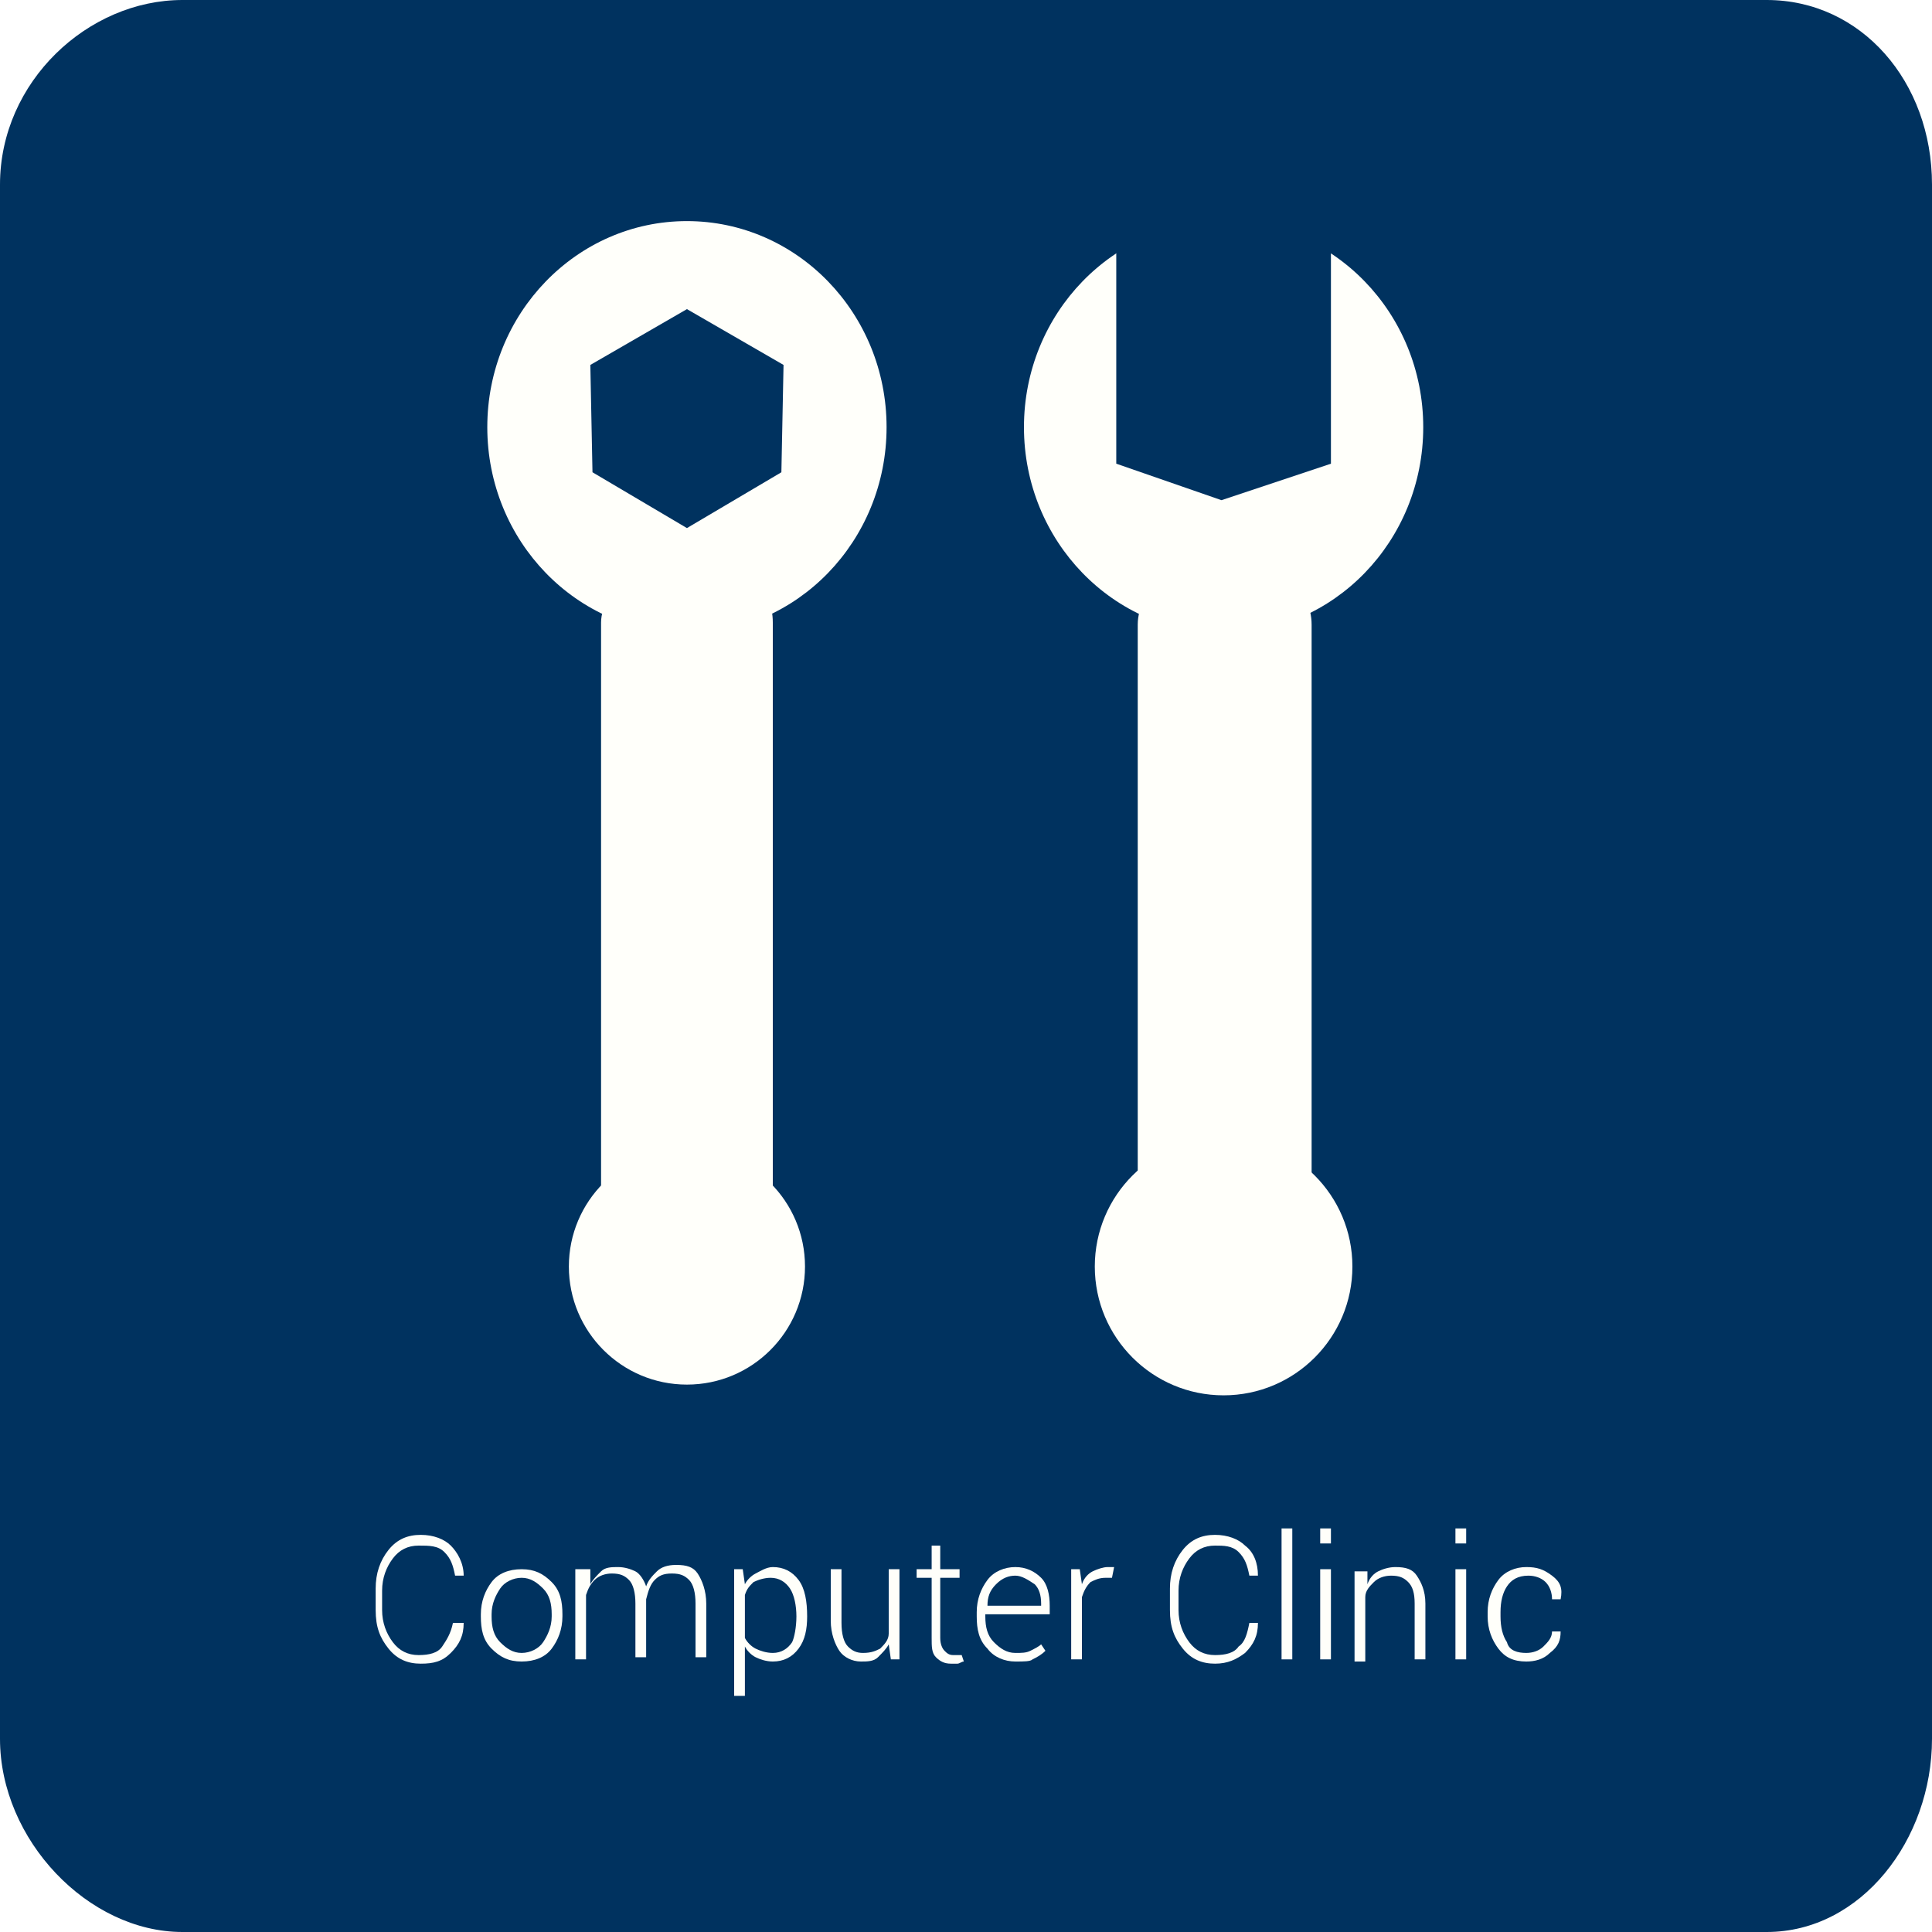
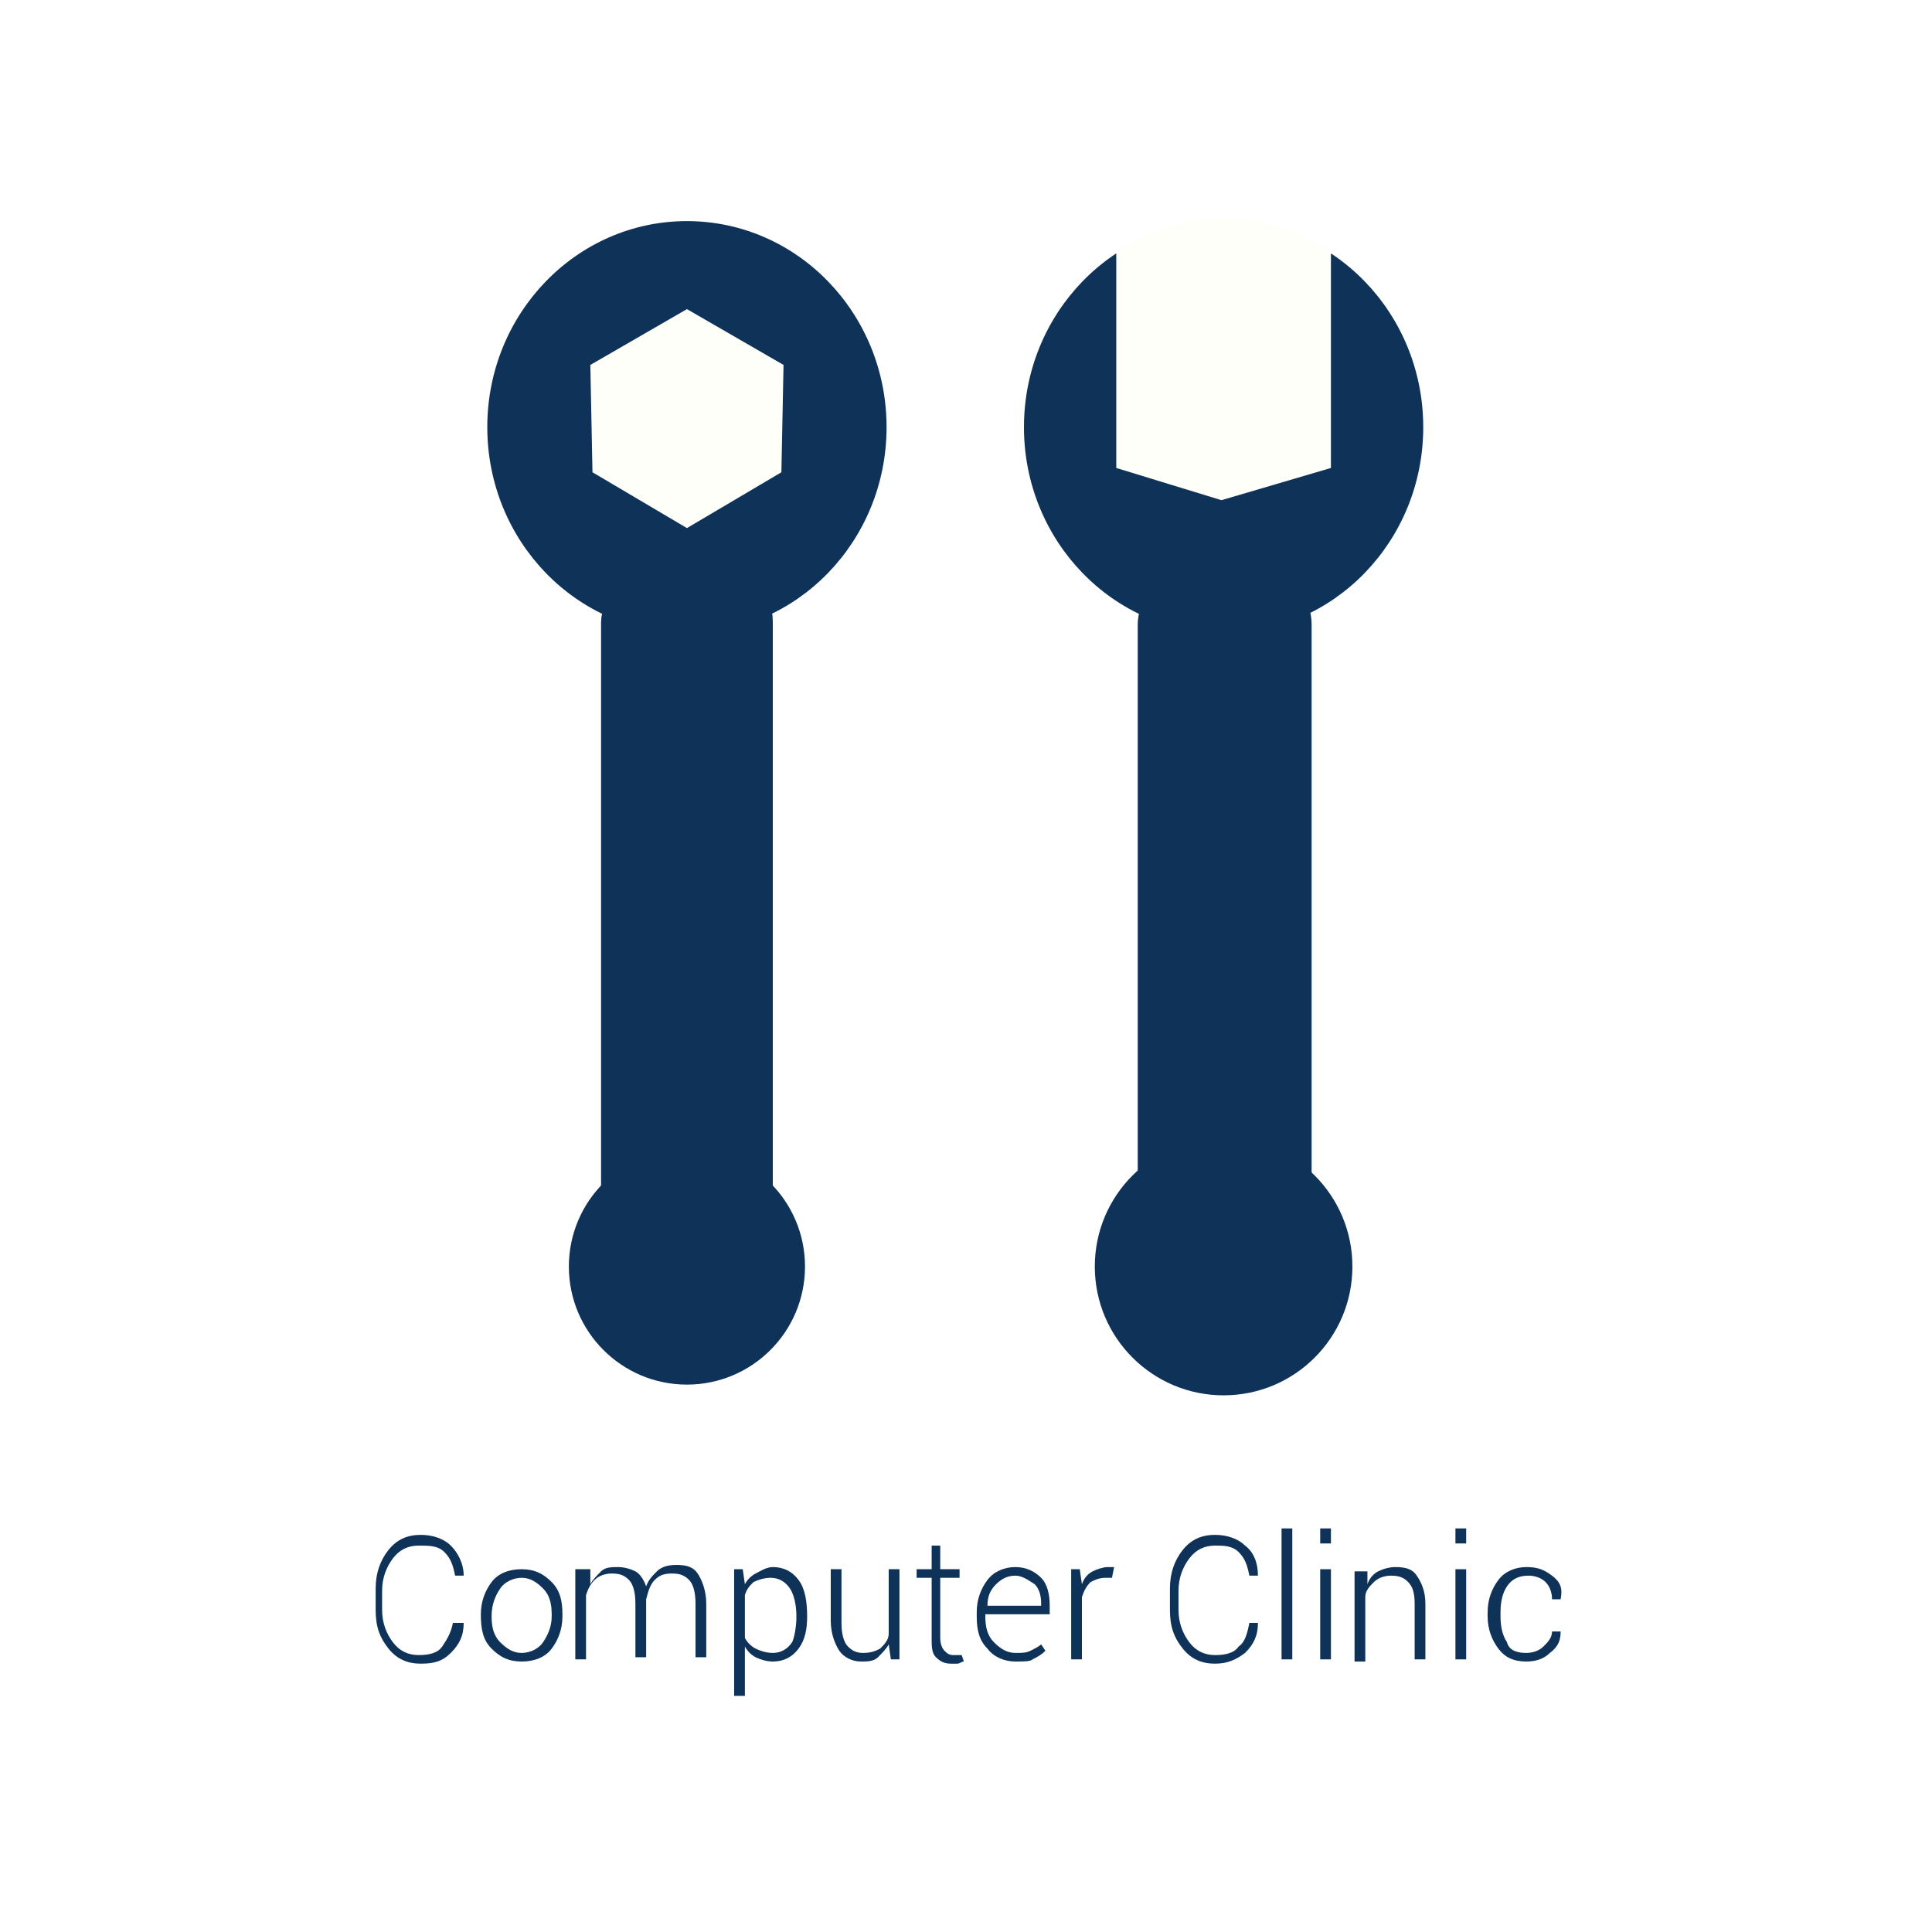
- <svg xmlns="http://www.w3.org/2000/svg" version="1.1" id="图层_1" x="0px" y="0px" viewBox="0 0 90 90" style="enable-background:new 0 0 90 90;" xml:space="preserve">
+ <svg xmlns="http://www.w3.org/2000/svg" xmlns:xlink="http://www.w3.org/1999/xlink" version="1.1" id="图层_1" x="0px" y="0px" viewBox="0 0 90 90" style="enable-background:new 0 0 90 90;" xml:space="preserve">
  <style type="text/css">
- 	.st0{fill:#00325F;}
- 	.st1{fill:#FFFFFA;}
- 	.st2{enable-background:new    ;}
+ 	.st0{display:none;fill:#00325F;}
+ 	.st1{fill:#0F3259;}
+ 	.st2{clip-path:url(#SVGID_2_);fill:#FFFFFA;}
+ 	.st3{fill:#FFFFFA;}
+ 	.st4{enable-background:new    ;}
</style>
  <path class="st0" d="M90,81c0,4.7-3.3,9-7.7,9H8.5C4.1,90,0,85.7,0,81V8.6C0,3.8,4.1,0,8.5,0h73.8C86.7,0,90,3.8,90,8.6V81z" />
  <g>
    <ellipse class="st1" cx="57" cy="19.9" rx="9.3" ry="9.6" />
-     <polygon class="st0" points="62,21.6 56.9,23.3 52,21.6 52,8 62,8  " />
-     <path class="st1" d="M61,57.9c0,1.7-1.5,3.1-3.7,3.1H57c-2.1,0-4-1.4-4-3.1V29.1c0-1.7,1.9-3.1,4-3.1h0.4c2.1,0,3.7,1.4,3.7,3.1   V57.9z" />
+     <g>
+       <defs>
+         <polygon id="SVGID_1_" points="62,21.8 56.9,23.3 52,21.8 52,10.1 62,10.1    " />
+       </defs>
+       <clipPath id="SVGID_2_">
+         <use xlink:href="#SVGID_1_" style="overflow:visible;" />
+       </clipPath>
+       <ellipse class="st2" cx="57" cy="19.9" rx="9.4" ry="9.7" />
+     </g>
+     <path class="st1" d="M61,57.9c0,1.7-1.5,3.1-3.7,3.1H57c-2.1,0-4-1.4-4-3.1V29.1c0-1.7,1.9-3.1,4-3.1h0.4c2.1,0,3.7,1.4,3.7,3.1   v28.8H61z" />
    <circle class="st1" cx="57" cy="59" r="6" />
  </g>
  <g>
    <ellipse class="st1" cx="32" cy="19.9" rx="9.3" ry="9.6" />
-     <path class="st1" d="M36,56c0,1.6-1.2,3-3.3,3h-0.4c-2.1,0-4.3-1.4-4.3-3v-27c0-1.6,2.2-2.9,4.3-2.9h0.4c2.1,0,3.3,1.3,3.3,2.9V56z   " />
-     <polygon class="st0" points="32,24.6 27.6,22 27.5,17 32,14.4 36.5,17 36.4,22  " />
+     <path class="st1" d="M36,56c0,1.6-1.2,3-3.3,3h-0.4c-2.1,0-4.3-1.4-4.3-3V29c0-1.6,2.2-2.9,4.3-2.9h0.4c2.1,0,3.3,1.3,3.3,2.9V56z" />
+     <polygon class="st3" points="32,24.6 27.6,22 27.5,17 32,14.4 36.5,17 36.4,22  " />
    <circle class="st1" cx="32" cy="59" r="5.5" />
  </g>
-   <g class="st2">
-     <path class="st1" d="M21.6,75.6L21.6,75.6c0,0.6-0.2,1-0.6,1.4s-0.8,0.5-1.4,0.5c-0.6,0-1.1-0.2-1.5-0.7s-0.6-1-0.6-1.8V74   c0-0.7,0.2-1.3,0.6-1.8s0.9-0.7,1.5-0.7c0.6,0,1.1,0.2,1.4,0.5s0.6,0.8,0.6,1.4l0,0h-0.4c-0.1-0.5-0.2-0.8-0.5-1.1S20,72,19.5,72   c-0.5,0-0.9,0.2-1.2,0.6c-0.3,0.4-0.5,0.9-0.5,1.5V75c0,0.6,0.2,1.1,0.5,1.5c0.3,0.4,0.7,0.6,1.2,0.6c0.5,0,0.9-0.1,1.1-0.4   s0.4-0.6,0.5-1.1H21.6z" />
-     <path class="st1" d="M22.4,75.2c0-0.6,0.2-1.1,0.5-1.5s0.8-0.6,1.4-0.6c0.6,0,1,0.2,1.4,0.6s0.5,0.9,0.5,1.5v0.1   c0,0.6-0.2,1.1-0.5,1.5s-0.8,0.6-1.4,0.6c-0.6,0-1-0.2-1.4-0.6s-0.5-0.9-0.5-1.5V75.2z M22.9,75.3c0,0.5,0.1,0.9,0.4,1.2   s0.6,0.5,1,0.5c0.4,0,0.8-0.2,1-0.5s0.4-0.7,0.4-1.2v-0.1c0-0.5-0.1-0.9-0.4-1.2c-0.3-0.3-0.6-0.5-1-0.5s-0.8,0.2-1,0.5   c-0.2,0.3-0.4,0.7-0.4,1.2V75.3z" />
-     <path class="st1" d="M27.5,73.1l0,0.7c0.1-0.2,0.3-0.4,0.5-0.6s0.5-0.2,0.8-0.2c0.3,0,0.6,0.1,0.8,0.2s0.4,0.4,0.5,0.7   c0.1-0.3,0.3-0.5,0.5-0.7s0.5-0.3,0.9-0.3c0.5,0,0.8,0.1,1,0.4s0.4,0.8,0.4,1.4v2.5h-0.5v-2.5c0-0.5-0.1-0.9-0.3-1.1   c-0.2-0.2-0.4-0.3-0.8-0.3c-0.4,0-0.6,0.1-0.8,0.3c-0.2,0.2-0.3,0.5-0.4,0.9c0,0,0,0,0,0.1c0,0,0,0.1,0,0.1v2.5h-0.5v-2.5   c0-0.5-0.1-0.9-0.3-1.1c-0.2-0.2-0.4-0.3-0.8-0.3c-0.3,0-0.6,0.1-0.8,0.3c-0.2,0.2-0.3,0.4-0.4,0.7v3h-0.5v-4.2H27.5z" />
-     <path class="st1" d="M37.6,75.3c0,0.6-0.1,1.1-0.4,1.5s-0.7,0.6-1.2,0.6c-0.3,0-0.6-0.1-0.8-0.2s-0.4-0.3-0.5-0.5V79h-0.5v-5.9h0.4   l0.1,0.7c0.1-0.2,0.3-0.4,0.5-0.5S35.7,73,36,73c0.5,0,0.9,0.2,1.2,0.6S37.6,74.6,37.6,75.3L37.6,75.3z M37.1,75.3   c0-0.5-0.1-1-0.3-1.3s-0.5-0.5-0.9-0.5c-0.3,0-0.6,0.1-0.8,0.2c-0.2,0.2-0.3,0.3-0.4,0.6v2c0.1,0.2,0.3,0.4,0.5,0.5   s0.5,0.2,0.8,0.2c0.4,0,0.7-0.2,0.9-0.5C37,76.3,37.1,75.8,37.1,75.3L37.1,75.3z" />
-     <path class="st1" d="M41.4,76.6c-0.1,0.2-0.3,0.4-0.5,0.6s-0.5,0.2-0.8,0.2c-0.4,0-0.8-0.2-1-0.5s-0.4-0.8-0.4-1.4v-2.4h0.5v2.5   c0,0.5,0.1,0.9,0.3,1.1c0.2,0.2,0.4,0.3,0.7,0.3c0.4,0,0.6-0.1,0.8-0.2c0.2-0.2,0.4-0.4,0.4-0.7v-3h0.5v4.2h-0.4L41.4,76.6z" />
+   <g class="st4">
+     <path class="st1" d="M21.6,75.6L21.6,75.6c0,0.6-0.2,1-0.6,1.4s-0.8,0.5-1.4,0.5s-1.1-0.2-1.5-0.7s-0.6-1-0.6-1.8v-1   c0-0.7,0.2-1.3,0.6-1.8s0.9-0.7,1.5-0.7s1.1,0.2,1.4,0.5s0.6,0.8,0.6,1.4l0,0h-0.4c-0.1-0.5-0.2-0.8-0.5-1.1S20,72,19.5,72   s-0.9,0.2-1.2,0.6c-0.3,0.4-0.5,0.9-0.5,1.5V75c0,0.6,0.2,1.1,0.5,1.5s0.7,0.6,1.2,0.6s0.9-0.1,1.1-0.4s0.4-0.6,0.5-1.1H21.6z" />
+     <path class="st1" d="M22.4,75.2c0-0.6,0.2-1.1,0.5-1.5s0.8-0.6,1.4-0.6s1,0.2,1.4,0.6s0.5,0.9,0.5,1.5v0.1c0,0.6-0.2,1.1-0.5,1.5   s-0.8,0.6-1.4,0.6s-1-0.2-1.4-0.6S22.4,75.9,22.4,75.2L22.4,75.2z M22.9,75.3c0,0.5,0.1,0.9,0.4,1.2s0.6,0.5,1,0.5s0.8-0.2,1-0.5   s0.4-0.7,0.4-1.2v-0.1c0-0.5-0.1-0.9-0.4-1.2c-0.3-0.3-0.6-0.5-1-0.5s-0.8,0.2-1,0.5S22.9,74.7,22.9,75.3L22.9,75.3z" />
+     <path class="st1" d="M27.5,73.1v0.7c0.1-0.2,0.3-0.4,0.5-0.6s0.5-0.2,0.8-0.2s0.6,0.1,0.8,0.2s0.4,0.4,0.5,0.7   c0.1-0.3,0.3-0.5,0.5-0.7s0.5-0.3,0.9-0.3c0.5,0,0.8,0.1,1,0.4s0.4,0.8,0.4,1.4v2.5h-0.5v-2.5c0-0.5-0.1-0.9-0.3-1.1   s-0.4-0.3-0.8-0.3s-0.6,0.1-0.8,0.3c-0.2,0.2-0.3,0.5-0.4,0.9c0,0,0,0,0,0.1v0.1v2.5h-0.5v-2.5c0-0.5-0.1-0.9-0.3-1.1   c-0.2-0.2-0.4-0.3-0.8-0.3c-0.3,0-0.6,0.1-0.8,0.3c-0.2,0.2-0.3,0.4-0.4,0.7v3h-0.5v-4.2H27.5z" />
+     <path class="st1" d="M37.6,75.3c0,0.6-0.1,1.1-0.4,1.5s-0.7,0.6-1.2,0.6c-0.3,0-0.6-0.1-0.8-0.2s-0.4-0.3-0.5-0.5V79h-0.5v-5.9h0.4   l0.1,0.7c0.1-0.2,0.3-0.4,0.5-0.5S35.7,73,36,73c0.5,0,0.9,0.2,1.2,0.6S37.6,74.6,37.6,75.3L37.6,75.3z M37.1,75.3   c0-0.5-0.1-1-0.3-1.3s-0.5-0.5-0.9-0.5c-0.3,0-0.6,0.1-0.8,0.2c-0.2,0.2-0.3,0.3-0.4,0.6v2c0.1,0.2,0.3,0.4,0.5,0.5S35.7,77,36,77   c0.4,0,0.7-0.2,0.9-0.5C37,76.3,37.1,75.8,37.1,75.3L37.1,75.3z" />
+     <path class="st1" d="M41.4,76.6c-0.1,0.2-0.3,0.4-0.5,0.6s-0.5,0.2-0.8,0.2c-0.4,0-0.8-0.2-1-0.5s-0.4-0.8-0.4-1.4v-2.4h0.5v2.5   c0,0.5,0.1,0.9,0.3,1.1s0.4,0.3,0.7,0.3c0.4,0,0.6-0.1,0.8-0.2c0.2-0.2,0.4-0.4,0.4-0.7v-3h0.5v4.2h-0.4L41.4,76.6z" />
    <path class="st1" d="M43.8,72v1.1h0.9v0.4h-0.9v2.8c0,0.3,0.1,0.5,0.2,0.6s0.2,0.2,0.4,0.2c0.1,0,0.1,0,0.2,0s0.2,0,0.2,0l0.1,0.3   c-0.1,0-0.2,0.1-0.3,0.1s-0.2,0-0.3,0c-0.3,0-0.5-0.1-0.7-0.3s-0.2-0.5-0.2-0.9v-2.8h-0.7v-0.4h0.7V72H43.8z" />
-     <path class="st1" d="M47.3,77.4c-0.5,0-1-0.2-1.3-0.6c-0.4-0.4-0.5-0.9-0.5-1.5v-0.2c0-0.6,0.2-1.1,0.5-1.5s0.8-0.6,1.3-0.6   c0.5,0,0.9,0.2,1.2,0.5s0.4,0.8,0.4,1.3v0.4h-3v0.1c0,0.5,0.1,0.9,0.4,1.2c0.3,0.3,0.6,0.5,1,0.5c0.3,0,0.5,0,0.7-0.1   c0.2-0.1,0.4-0.2,0.5-0.3l0.2,0.3c-0.2,0.2-0.4,0.3-0.6,0.4C48,77.4,47.7,77.4,47.3,77.4z M47.3,73.4c-0.3,0-0.6,0.1-0.9,0.4   s-0.4,0.6-0.4,1l0,0h2.5v-0.1c0-0.4-0.1-0.7-0.3-0.9C47.9,73.6,47.6,73.4,47.3,73.4z" />
-     <path class="st1" d="M51.8,73.5l-0.3,0c-0.3,0-0.5,0.1-0.7,0.2c-0.2,0.2-0.3,0.4-0.4,0.7v2.9h-0.5v-4.2h0.4l0.1,0.7v0   c0.1-0.3,0.3-0.5,0.5-0.6c0.2-0.1,0.5-0.2,0.7-0.2c0.1,0,0.1,0,0.2,0c0.1,0,0.1,0,0.1,0L51.8,73.5z" />
-     <path class="st1" d="M58.6,75.6L58.6,75.6c0,0.6-0.2,1-0.6,1.4c-0.4,0.3-0.8,0.5-1.4,0.5c-0.6,0-1.1-0.2-1.5-0.7   c-0.4-0.5-0.6-1-0.6-1.8V74c0-0.7,0.2-1.3,0.6-1.8c0.4-0.5,0.9-0.7,1.5-0.7c0.6,0,1.1,0.2,1.4,0.5c0.4,0.3,0.6,0.8,0.6,1.4l0,0   h-0.4c-0.1-0.5-0.2-0.8-0.5-1.1S57,72,56.6,72c-0.5,0-0.9,0.2-1.2,0.6c-0.3,0.4-0.5,0.9-0.5,1.5V75c0,0.6,0.2,1.1,0.5,1.5   c0.3,0.4,0.7,0.6,1.2,0.6c0.5,0,0.9-0.1,1.1-0.4c0.3-0.2,0.4-0.6,0.5-1.1H58.6z" />
+     <path class="st1" d="M47.3,77.4c-0.5,0-1-0.2-1.3-0.6c-0.4-0.4-0.5-0.9-0.5-1.5v-0.2c0-0.6,0.2-1.1,0.5-1.5s0.8-0.6,1.3-0.6   s0.9,0.2,1.2,0.5s0.4,0.8,0.4,1.3v0.4h-3v0.1c0,0.5,0.1,0.9,0.4,1.2c0.3,0.3,0.6,0.5,1,0.5c0.3,0,0.5,0,0.7-0.1s0.4-0.2,0.5-0.3   l0.2,0.3c-0.2,0.2-0.4,0.3-0.6,0.4C48,77.4,47.7,77.4,47.3,77.4z M47.3,73.4c-0.3,0-0.6,0.1-0.9,0.4s-0.4,0.6-0.4,1l0,0h2.5v-0.1   c0-0.4-0.1-0.7-0.3-0.9C47.9,73.6,47.6,73.4,47.3,73.4z" />
+     <path class="st1" d="M51.8,73.5h-0.3c-0.3,0-0.5,0.1-0.7,0.2c-0.2,0.2-0.3,0.4-0.4,0.7v2.9h-0.5v-4.2h0.4l0.1,0.7l0,0   c0.1-0.3,0.3-0.5,0.5-0.6s0.5-0.2,0.7-0.2c0.1,0,0.1,0,0.2,0c0.1,0,0.1,0,0.1,0L51.8,73.5z" />
+     <path class="st1" d="M58.6,75.6L58.6,75.6c0,0.6-0.2,1-0.6,1.4c-0.4,0.3-0.8,0.5-1.4,0.5c-0.6,0-1.1-0.2-1.5-0.7s-0.6-1-0.6-1.8v-1   c0-0.7,0.2-1.3,0.6-1.8c0.4-0.5,0.9-0.7,1.5-0.7s1.1,0.2,1.4,0.5c0.4,0.3,0.6,0.8,0.6,1.4l0,0h-0.4c-0.1-0.5-0.2-0.8-0.5-1.1   S57,72,56.6,72c-0.5,0-0.9,0.2-1.2,0.6s-0.5,0.9-0.5,1.5V75c0,0.6,0.2,1.1,0.5,1.5s0.7,0.6,1.2,0.6s0.9-0.1,1.1-0.4   c0.3-0.2,0.4-0.6,0.5-1.1H58.6z" />
    <path class="st1" d="M60.2,77.3h-0.5v-6.1h0.5V77.3z" />
    <path class="st1" d="M62,71.9h-0.5v-0.7H62V71.9z M62,77.3h-0.5v-4.2H62V77.3z" />
-     <path class="st1" d="M63.7,73.1l0,0.7c0.1-0.3,0.3-0.5,0.5-0.6s0.5-0.2,0.8-0.2c0.5,0,0.8,0.1,1,0.4c0.2,0.3,0.4,0.7,0.4,1.3v2.6   h-0.5v-2.6c0-0.5-0.1-0.8-0.3-1c-0.2-0.2-0.4-0.3-0.8-0.3c-0.3,0-0.6,0.1-0.8,0.3c-0.2,0.2-0.4,0.4-0.4,0.7v3h-0.5v-4.2H63.7z" />
+     <path class="st1" d="M63.7,73.1v0.7c0.1-0.3,0.3-0.5,0.5-0.6S64.7,73,65,73c0.5,0,0.8,0.1,1,0.4s0.4,0.7,0.4,1.3v2.6h-0.5v-2.6   c0-0.5-0.1-0.8-0.3-1c-0.2-0.2-0.4-0.3-0.8-0.3c-0.3,0-0.6,0.1-0.8,0.3c-0.2,0.2-0.4,0.4-0.4,0.7v3h-0.5v-4.2h0.6V73.1z" />
    <path class="st1" d="M68.3,71.9h-0.5v-0.7h0.5V71.9z M68.3,77.3h-0.5v-4.2h0.5V77.3z" />
-     <path class="st1" d="M71.1,77c0.3,0,0.6-0.1,0.8-0.3c0.2-0.2,0.4-0.4,0.4-0.7h0.4l0,0c0,0.4-0.1,0.7-0.5,1   c-0.3,0.3-0.7,0.4-1.1,0.4c-0.6,0-1-0.2-1.3-0.6c-0.3-0.4-0.5-0.9-0.5-1.5v-0.2c0-0.6,0.2-1.1,0.5-1.5c0.3-0.4,0.8-0.6,1.3-0.6   c0.5,0,0.8,0.1,1.2,0.4s0.5,0.6,0.4,1.1l0,0h-0.4c0-0.3-0.1-0.6-0.3-0.8c-0.2-0.2-0.5-0.3-0.8-0.3c-0.5,0-0.8,0.2-1,0.5   c-0.2,0.3-0.3,0.7-0.3,1.2v0.2c0,0.5,0.1,0.9,0.3,1.2C70.3,76.9,70.7,77,71.1,77z" />
+     <path class="st1" d="M71.1,77c0.3,0,0.6-0.1,0.8-0.3c0.2-0.2,0.4-0.4,0.4-0.7h0.4l0,0c0,0.4-0.1,0.7-0.5,1   c-0.3,0.3-0.7,0.4-1.1,0.4c-0.6,0-1-0.2-1.3-0.6s-0.5-0.9-0.5-1.5v-0.2c0-0.6,0.2-1.1,0.5-1.5s0.8-0.6,1.3-0.6s0.8,0.1,1.2,0.4   s0.5,0.6,0.4,1.1l0,0h-0.4c0-0.3-0.1-0.6-0.3-0.8c-0.2-0.2-0.5-0.3-0.8-0.3c-0.5,0-0.8,0.2-1,0.5s-0.3,0.7-0.3,1.2v0.2   c0,0.5,0.1,0.9,0.3,1.2C70.3,76.9,70.7,77,71.1,77z" />
  </g>
</svg>
